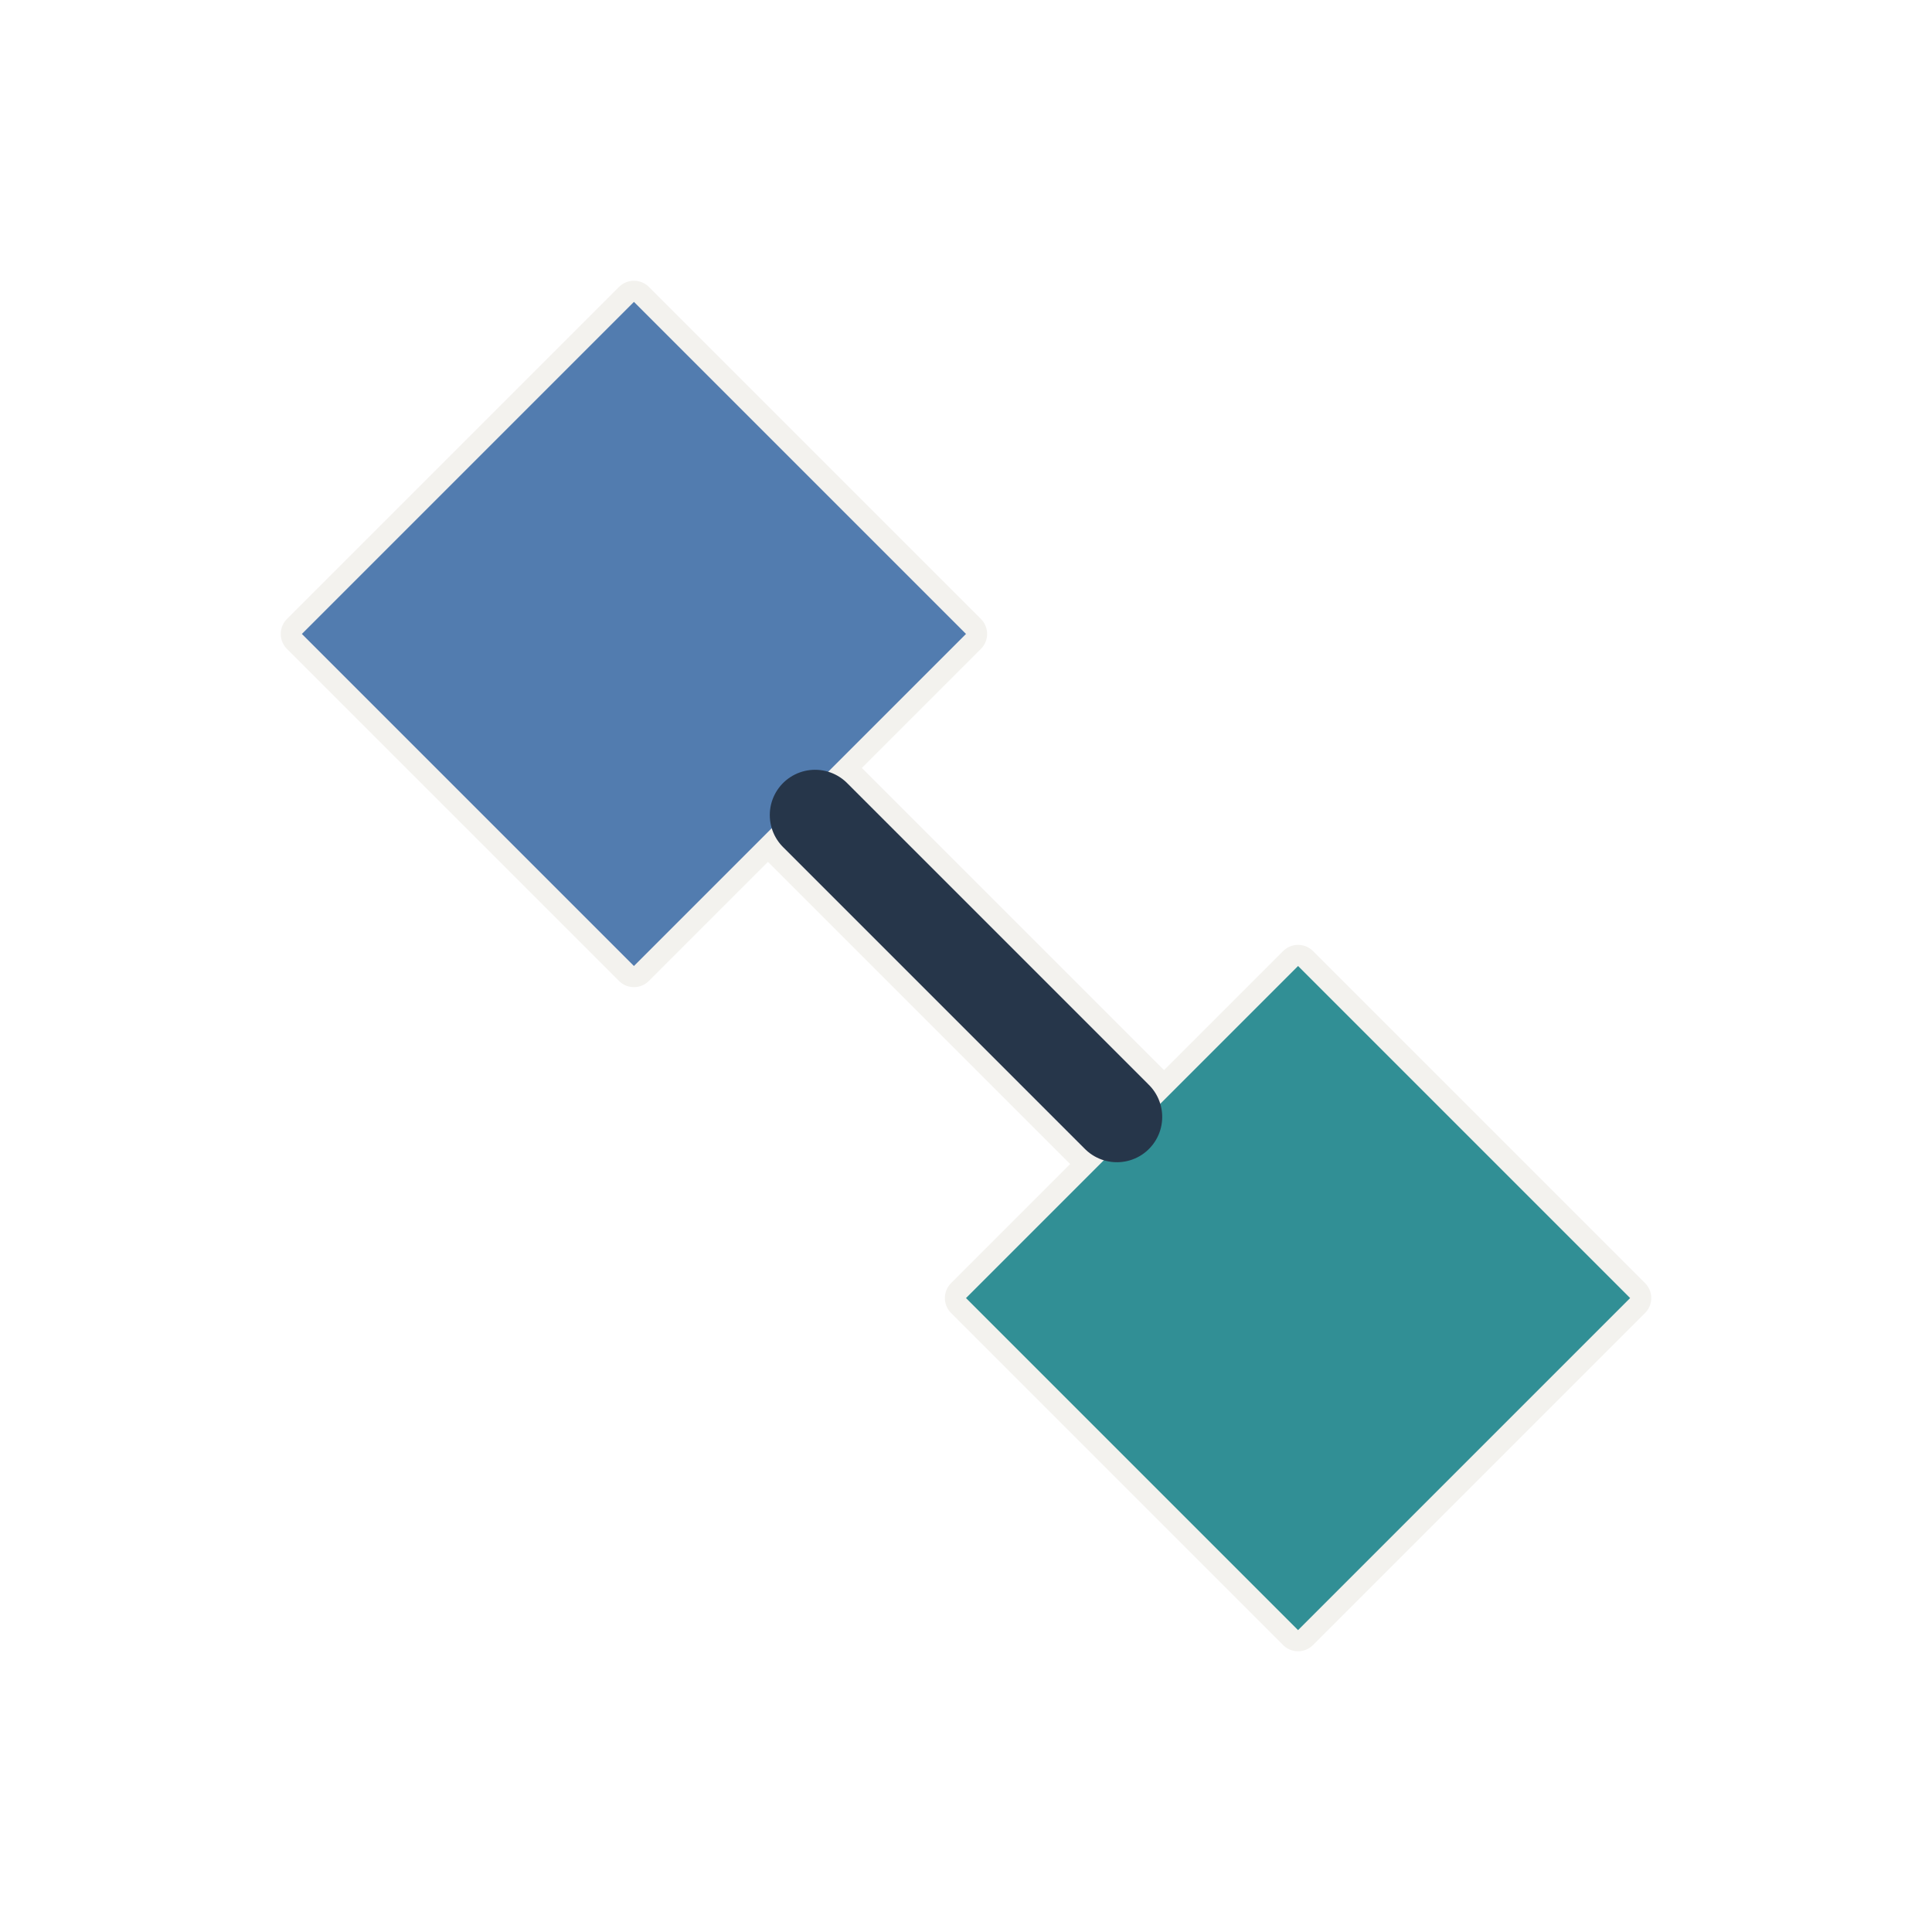
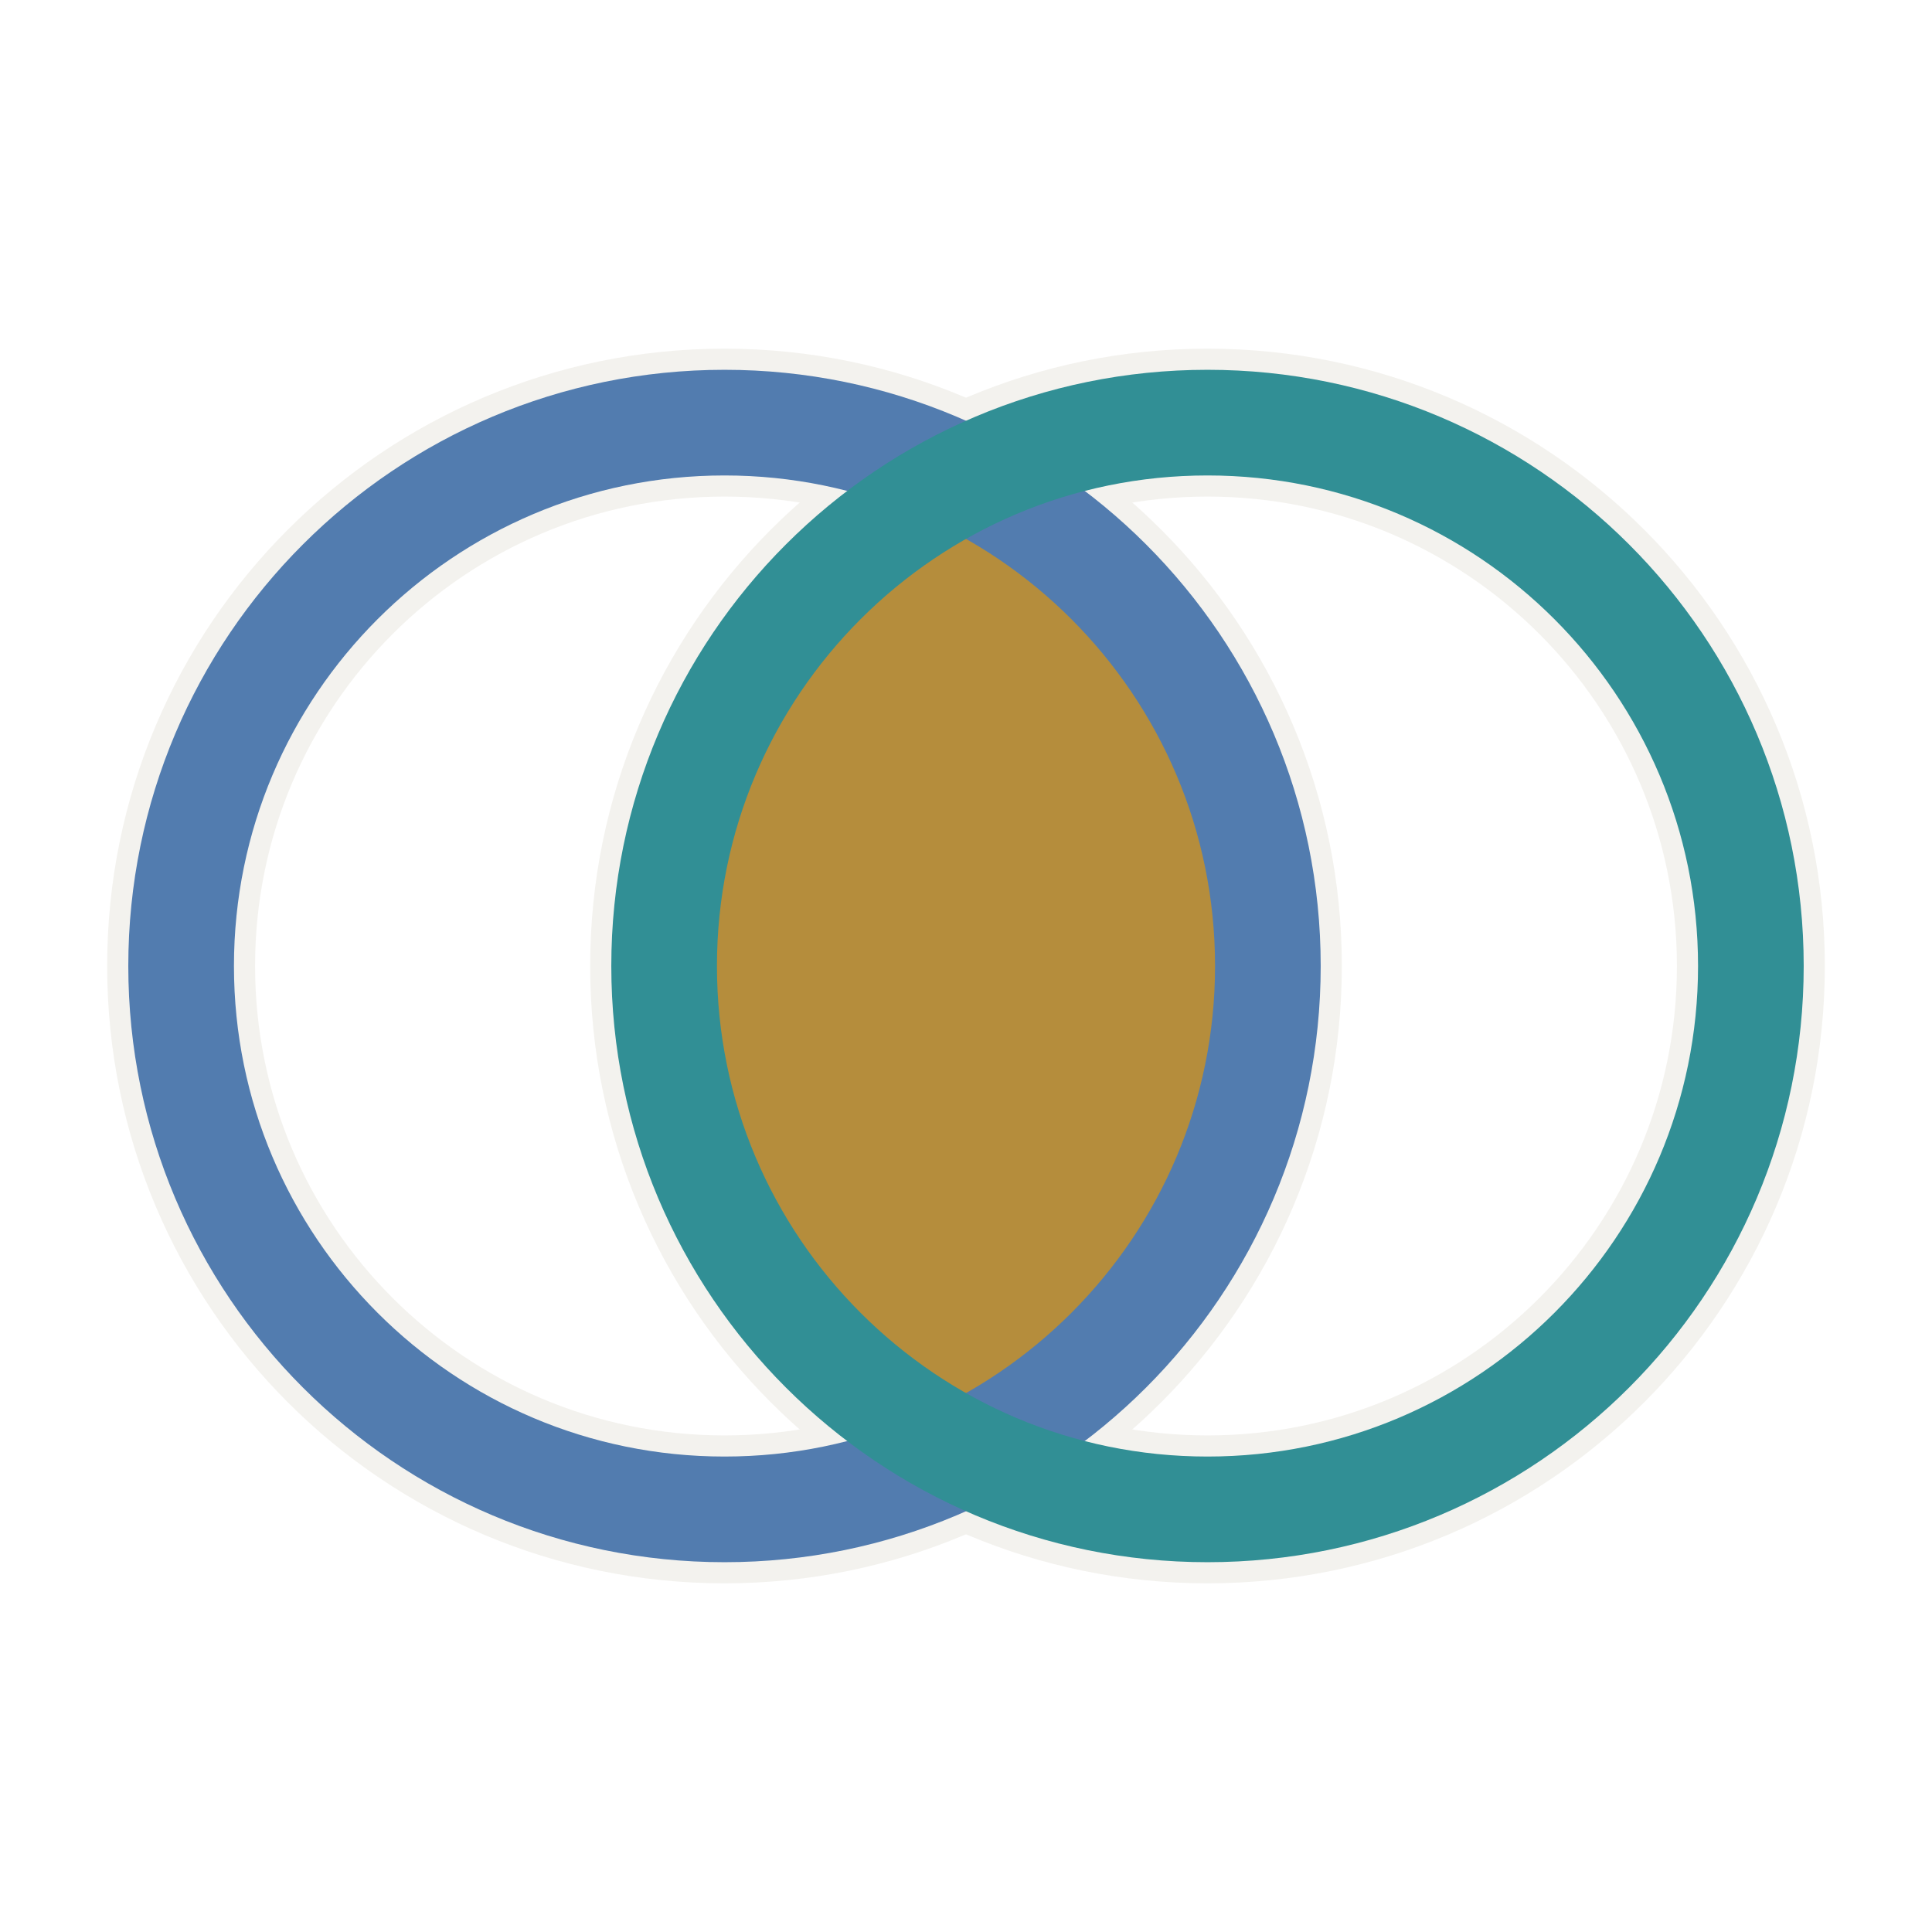
<svg xmlns="http://www.w3.org/2000/svg" width="64" height="64" viewBox="0 0 64 64" fill="none" stroke-linecap="round" stroke-linejoin="round" role="img" aria-labelledby="title">
  <g aria-hidden="true">
-     <path d="M10 21L21 10L32 21L21 32Z" fill="#F3F2EE" stroke="#F3F2EE" stroke-width="1.4" />
-     <path d="M32 43L43 32L54 43L43 54Z" fill="#F3F2EE" stroke="#F3F2EE" stroke-width="1.4" />
-     <path d="M27 27L37 37" fill="none" stroke="#F3F2EE" stroke-width="4.4" />
+     <path d="M32 16A18 18 0 0 1 32 48A18 18 0 0 1 32 16Z" fill="#F3F2EE" stroke="#F3F2EE" stroke-width="1.4" />
+     <circle cx="24" cy="32" r="18" fill="none" stroke="#F3F2EE" stroke-width="4.9" />
+     <circle cx="40" cy="32" r="18" fill="none" stroke="#F3F2EE" stroke-width="4.9" />
  </g>
  <g>
-     <path d="M10 21L21 10L32 21L21 32Z" fill="#527CAF" stroke="none" stroke-width="2.5" />
-     <path d="M32 43L43 32L54 43L43 54Z" fill="#318F95" stroke="none" stroke-width="2.5" />
-     <path d="M27 27L37 37" fill="none" stroke="#26364A" stroke-width="3" />
+     <path d="M32 16A18 18 0 0 1 32 48A18 18 0 0 1 32 16Z" fill="#B58D3C" stroke="none" stroke-width="2.5" />
+     <circle cx="24" cy="32" r="18" fill="none" stroke="#527CAF" stroke-width="3.5" />
+     <circle cx="40" cy="32" r="18" fill="none" stroke="#318F95" stroke-width="3.5" />
  </g>
</svg>
